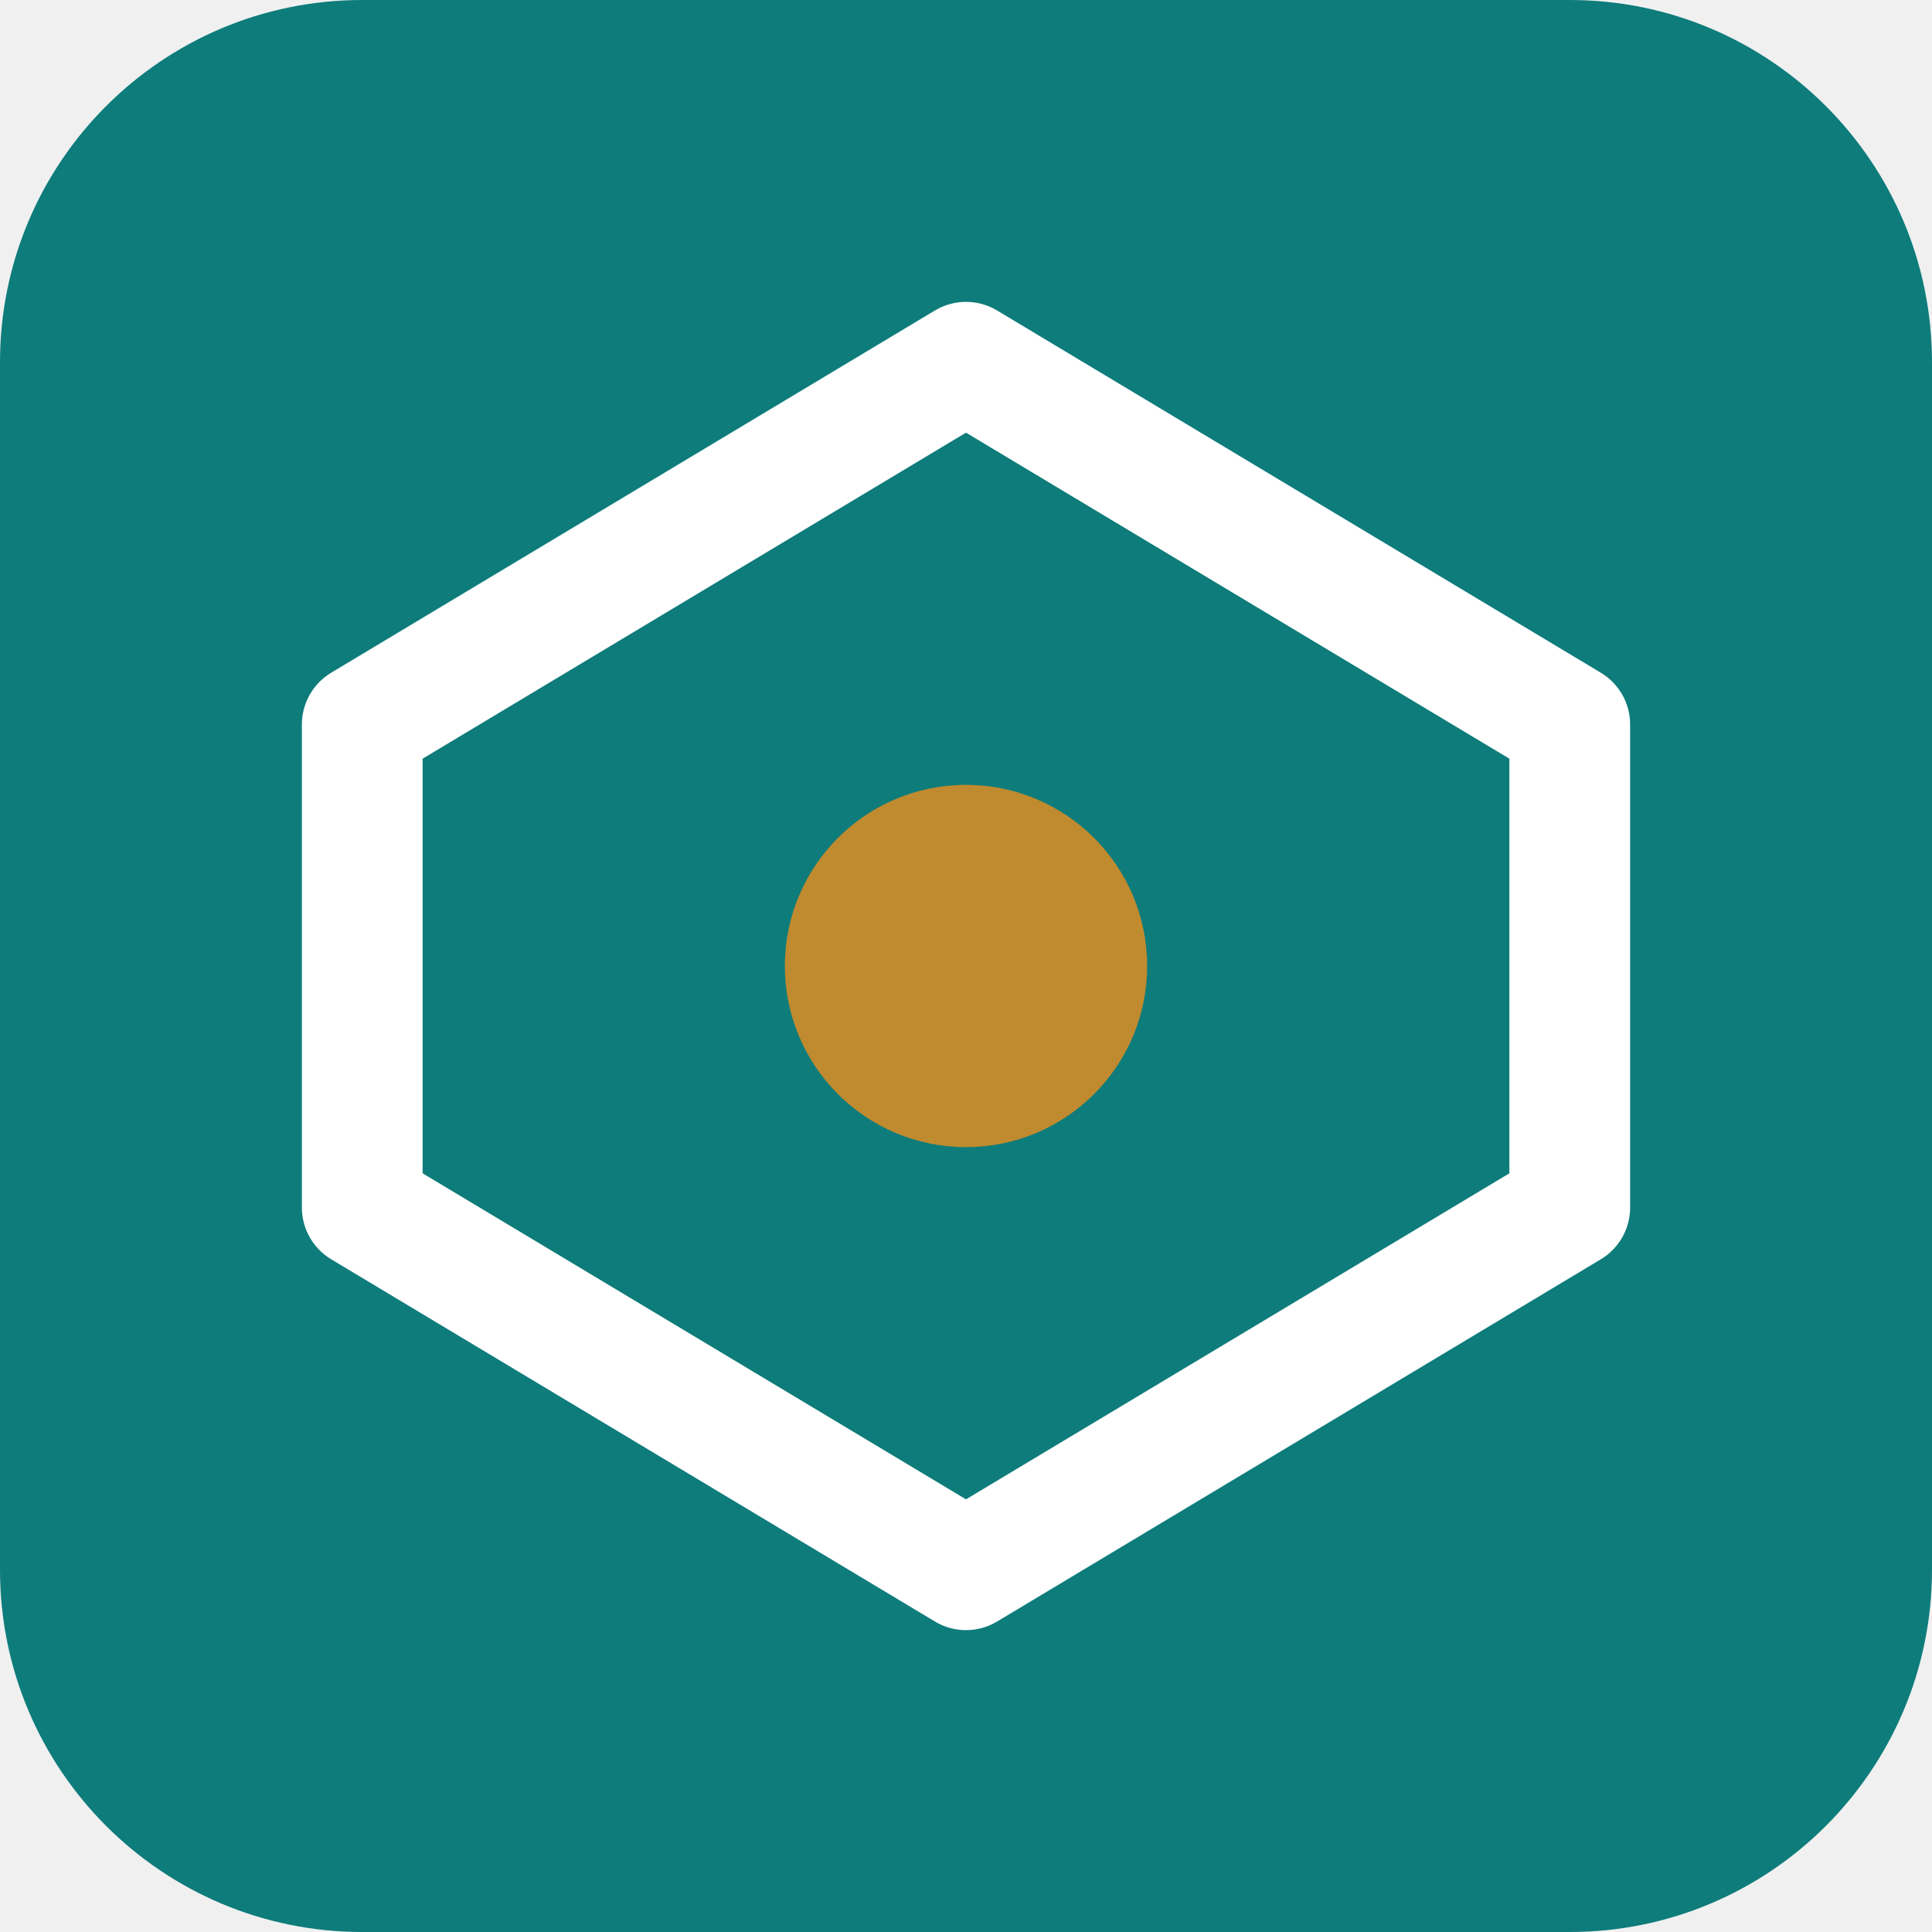
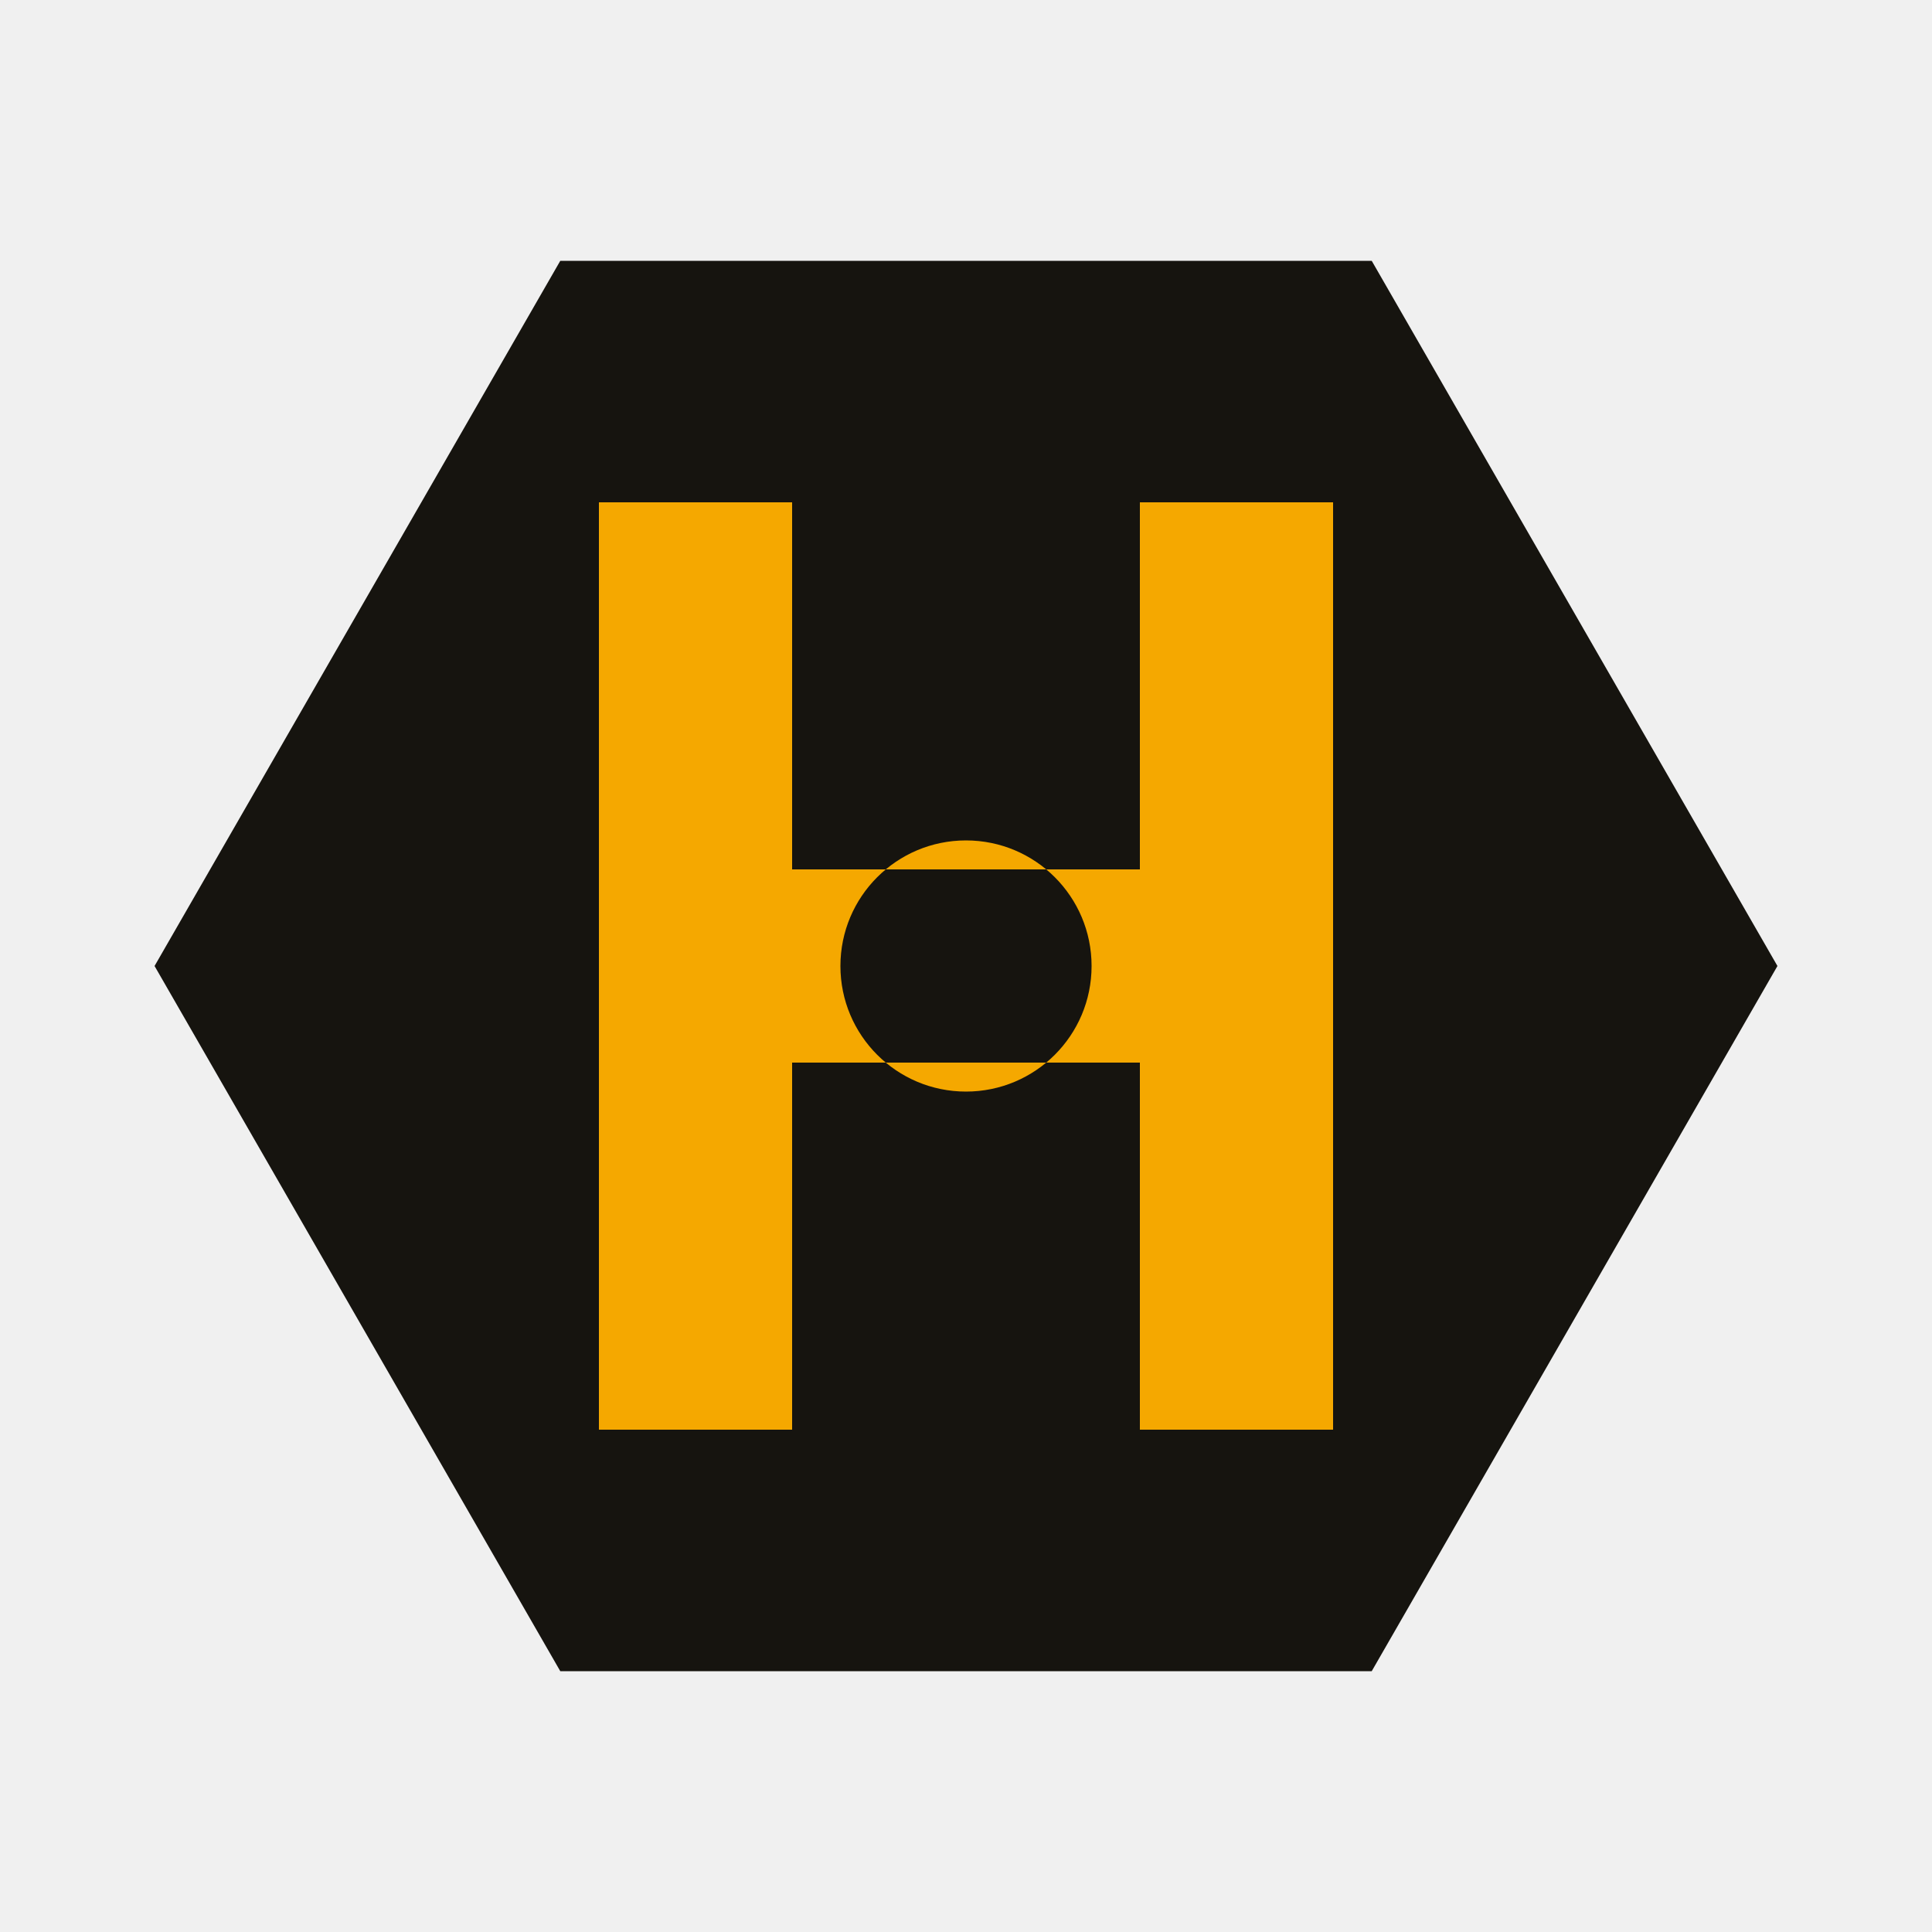
- <svg xmlns="http://www.w3.org/2000/svg" viewBox="0 0 32 32" fill="none">
-   <rect width="32" height="32" rx="6" fill="#0E7C7B" />
-   <path d="M16 6L26 12V20L16 26L6 20V12L16 6Z" stroke="#fff" stroke-width="2" stroke-linejoin="round" />
-   <circle cx="16" cy="16" r="3" fill="#C08A2E" />
+ <svg xmlns="http://www.w3.org/2000/svg" viewBox="0 0 200 200">
+   <path d="M184,100 L142,173 L58,173 L16,100 L58,27 L142,27 Z" fill="#16140F" />
+   <path fill-rule="evenodd" fill="#F5A800" d="M62,52 H82 V148 H62 Z M118,52 H138 V148 H118 Z M82,90 H118 V110 H82 Z M113,100 A13,13 0 1,0 87,100 A13,13 0 1,0 113,100 Z" />
</svg>
